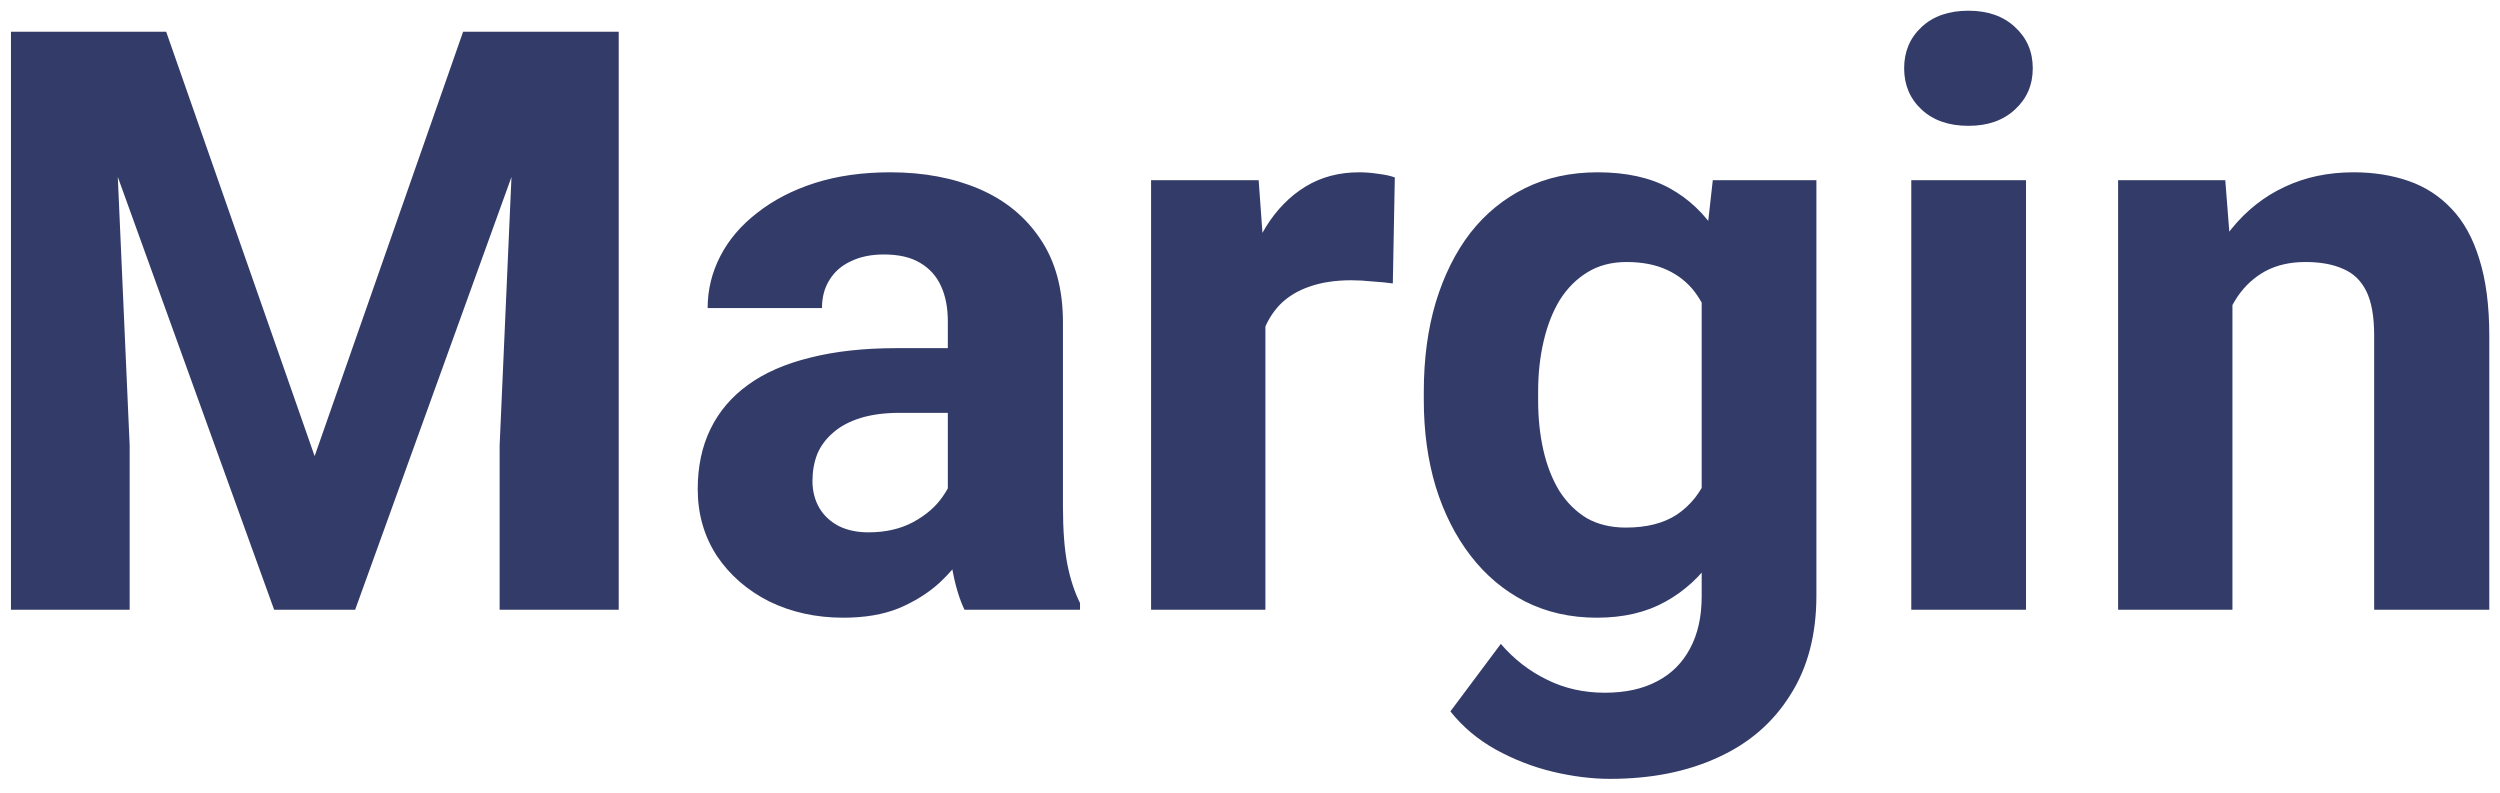
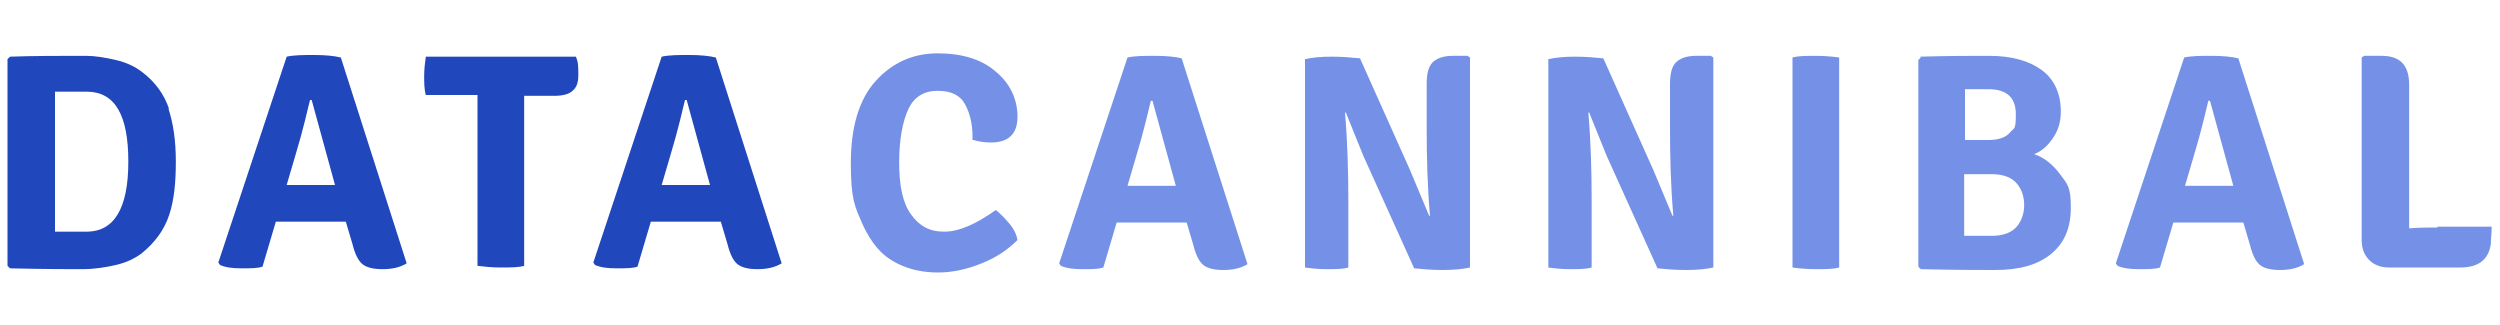
- <svg xmlns="http://www.w3.org/2000/svg" width="123" height="39" viewBox="0 0 123 39" fill="none">
-   <path d="M3.215 1.562H8.176L15.48 22.441L22.785 1.562H27.746L17.473 30H13.488L3.215 1.562ZM0.539 1.562H5.48L6.379 21.914V30H0.539V1.562ZM25.48 1.562H30.441V30H24.582V21.914L25.48 1.562ZM46.633 25.234V15.82C46.633 15.143 46.522 14.564 46.301 14.082C46.079 13.587 45.734 13.203 45.266 12.93C44.81 12.656 44.217 12.52 43.488 12.52C42.863 12.52 42.323 12.63 41.867 12.852C41.411 13.06 41.06 13.366 40.812 13.77C40.565 14.16 40.441 14.622 40.441 15.156H34.816C34.816 14.258 35.025 13.405 35.441 12.598C35.858 11.79 36.464 11.081 37.258 10.469C38.052 9.844 38.996 9.355 40.09 9.004C41.197 8.652 42.434 8.477 43.801 8.477C45.441 8.477 46.9 8.75 48.176 9.297C49.452 9.844 50.454 10.664 51.184 11.758C51.926 12.852 52.297 14.219 52.297 15.859V24.902C52.297 26.061 52.368 27.012 52.512 27.754C52.655 28.483 52.863 29.121 53.137 29.668V30H47.453C47.18 29.427 46.971 28.711 46.828 27.852C46.698 26.979 46.633 26.107 46.633 25.234ZM47.375 17.129L47.414 20.312H44.27C43.527 20.312 42.883 20.397 42.336 20.566C41.789 20.736 41.34 20.977 40.988 21.289C40.637 21.588 40.376 21.94 40.207 22.344C40.051 22.747 39.973 23.19 39.973 23.672C39.973 24.154 40.083 24.59 40.305 24.98C40.526 25.358 40.845 25.658 41.262 25.879C41.678 26.087 42.167 26.191 42.727 26.191C43.573 26.191 44.309 26.022 44.934 25.684C45.559 25.345 46.04 24.928 46.379 24.434C46.73 23.939 46.913 23.47 46.926 23.027L48.41 25.41C48.202 25.944 47.915 26.497 47.551 27.07C47.199 27.643 46.75 28.184 46.203 28.691C45.656 29.186 44.999 29.596 44.23 29.922C43.462 30.234 42.551 30.391 41.496 30.391C40.155 30.391 38.938 30.124 37.844 29.59C36.763 29.043 35.904 28.294 35.266 27.344C34.641 26.38 34.328 25.287 34.328 24.062C34.328 22.956 34.536 21.973 34.953 21.113C35.37 20.254 35.982 19.531 36.789 18.945C37.609 18.346 38.632 17.897 39.855 17.598C41.079 17.285 42.499 17.129 44.113 17.129H47.375ZM62.258 13.477V30H56.633V8.867H61.926L62.258 13.477ZM68.625 8.73L68.527 13.945C68.254 13.906 67.922 13.874 67.531 13.848C67.154 13.809 66.809 13.789 66.496 13.789C65.702 13.789 65.012 13.893 64.426 14.102C63.853 14.297 63.371 14.59 62.98 14.98C62.603 15.371 62.316 15.846 62.121 16.406C61.939 16.966 61.835 17.604 61.809 18.32L60.676 17.969C60.676 16.602 60.812 15.345 61.086 14.199C61.359 13.04 61.757 12.031 62.277 11.172C62.811 10.312 63.462 9.648 64.231 9.18C64.999 8.711 65.878 8.477 66.867 8.477C67.18 8.477 67.499 8.503 67.824 8.555C68.15 8.594 68.417 8.652 68.625 8.73ZM84.269 8.867H89.367V29.297C89.367 31.224 88.938 32.858 88.078 34.199C87.232 35.553 86.047 36.575 84.523 37.266C83 37.969 81.229 38.32 79.211 38.32C78.326 38.32 77.388 38.203 76.398 37.969C75.422 37.734 74.484 37.37 73.586 36.875C72.701 36.38 71.958 35.755 71.359 35L73.84 31.68C74.491 32.435 75.246 33.021 76.106 33.438C76.965 33.867 77.915 34.082 78.957 34.082C79.973 34.082 80.832 33.893 81.535 33.516C82.238 33.151 82.779 32.611 83.156 31.895C83.534 31.191 83.723 30.338 83.723 29.336V13.75L84.269 8.867ZM70.051 19.688V19.277C70.051 17.663 70.246 16.198 70.637 14.883C71.04 13.555 71.607 12.415 72.336 11.465C73.078 10.514 73.977 9.779 75.031 9.258C76.086 8.737 77.277 8.477 78.606 8.477C80.012 8.477 81.19 8.737 82.141 9.258C83.091 9.779 83.872 10.521 84.484 11.484C85.096 12.435 85.572 13.561 85.91 14.863C86.262 16.152 86.535 17.565 86.731 19.102V20C86.535 21.471 86.242 22.838 85.852 24.102C85.461 25.365 84.947 26.471 84.309 27.422C83.671 28.359 82.876 29.088 81.926 29.609C80.988 30.13 79.868 30.391 78.566 30.391C77.264 30.391 76.086 30.124 75.031 29.59C73.99 29.056 73.098 28.307 72.356 27.344C71.613 26.38 71.04 25.247 70.637 23.945C70.246 22.643 70.051 21.224 70.051 19.688ZM75.676 19.277V19.688C75.676 20.56 75.76 21.374 75.93 22.129C76.099 22.884 76.359 23.555 76.711 24.141C77.076 24.713 77.525 25.163 78.059 25.488C78.606 25.801 79.25 25.957 79.992 25.957C81.021 25.957 81.861 25.742 82.512 25.312C83.163 24.87 83.651 24.264 83.977 23.496C84.302 22.728 84.491 21.842 84.543 20.84V18.281C84.517 17.461 84.406 16.725 84.211 16.074C84.016 15.41 83.742 14.844 83.391 14.375C83.039 13.906 82.583 13.542 82.023 13.281C81.463 13.021 80.799 12.891 80.031 12.891C79.289 12.891 78.644 13.06 78.098 13.398C77.564 13.724 77.115 14.173 76.75 14.746C76.398 15.319 76.132 15.996 75.949 16.777C75.767 17.546 75.676 18.379 75.676 19.277ZM99.68 8.867V30H94.035V8.867H99.68ZM93.684 3.359C93.684 2.539 93.97 1.862 94.543 1.328C95.116 0.794 95.884 0.527 96.848 0.527C97.798 0.527 98.56 0.794 99.133 1.328C99.719 1.862 100.012 2.539 100.012 3.359C100.012 4.18 99.719 4.857 99.133 5.391C98.56 5.924 97.798 6.191 96.848 6.191C95.884 6.191 95.116 5.924 94.543 5.391C93.97 4.857 93.684 4.18 93.684 3.359ZM109.836 13.379V30H104.211V8.867H109.484L109.836 13.379ZM109.016 18.691H107.492C107.492 17.129 107.694 15.723 108.098 14.473C108.501 13.21 109.068 12.135 109.797 11.25C110.526 10.352 111.392 9.668 112.395 9.199C113.41 8.717 114.543 8.477 115.793 8.477C116.783 8.477 117.688 8.62 118.508 8.906C119.328 9.193 120.031 9.648 120.617 10.273C121.216 10.898 121.672 11.725 121.984 12.754C122.31 13.783 122.473 15.039 122.473 16.523V30H116.809V16.504C116.809 15.566 116.678 14.837 116.418 14.316C116.158 13.796 115.773 13.431 115.266 13.223C114.771 13.001 114.159 12.891 113.43 12.891C112.674 12.891 112.017 13.04 111.457 13.34C110.91 13.639 110.454 14.056 110.09 14.59C109.738 15.111 109.471 15.723 109.289 16.426C109.107 17.129 109.016 17.884 109.016 18.691Z" fill="#333B69" />
+ <svg xmlns="http://www.w3.org/2000/svg" version="1.1" viewBox="0 0 300 39">
+   <defs>
+     <style>
+       .cls-1 {
+         fill: #7491e7;
+       }
+ 
+       .cls-2 {
+         fill: #2047bc;
+       }
+     </style>
+   </defs>
+   <g>
+     <g id="katman_1">
+       <g id="SvgjsG96717">
+         <g id="SvgjsG96718">
+           <path class="cls-2" d="M20.3,13.1c-.6-1.8-1.7-3.3-3.3-4.5-.8-.6-1.8-1.1-3.1-1.4-1.3-.3-2.5-.5-3.6-.5-3.2,0-6.3,0-9.1.1l-.3.3v24.8l.3.3c4.3.1,7.1.1,8.6.1s2.8-.2,4.1-.5c1.3-.3,2.3-.8,3.1-1.4,1.6-1.3,2.7-2.8,3.3-4.6.6-1.8.8-3.9.8-6.4s-.3-4.6-.9-6.4ZM7.5,27.8c-.6,0-.9,0-.9,0V11h3.8c3.4,0,5,2.8,5,8.4s-1.7,8.4-5,8.4h-2.9ZM34.7,26.6h5.2c.7,0,1.2,0,1.6,0l.8,2.7c.3,1.2.7,2,1.2,2.4.5.4,1.3.6,2.4.6s2.1-.2,2.9-.7l-7.9-24.7c-.8-.2-1.9-.3-3.2-.3s-2.4,0-3.3.2l-8.2,24.7.2.3c.7.3,1.5.4,2.6.4s1.9,0,2.5-.2l1.6-5.4c.3,0,.9,0,1.5,0ZM34.4,22.2l1-3.4c1-3.3,1.5-5.6,1.8-6.8h.2l2.8,10.2c-.2,0-.4,0-.7,0-.3,0-.5,0-.7,0h-4.4ZM62.9,11.5h2.3s1.3,0,1.3,0c1,0,1.8-.2,2.2-.6.5-.4.7-1,.7-1.9s0-1.6-.3-2.2h-18c-.1.7-.2,1.5-.2,2.3s0,1.6.2,2.3h6.2s0,0,0,0v2.7s0,17.8,0,17.8c.8.1,1.7.2,2.8.2s2.1,0,2.8-.2V11.5ZM79.7,26.6h5.2c.7,0,1.2,0,1.6,0l.8,2.7c.3,1.2.7,2,1.2,2.4.5.4,1.3.6,2.4.6s2.1-.2,2.9-.7l-7.9-24.7c-.8-.2-1.9-.3-3.2-.3s-2.4,0-3.3.2l-8.2,24.7.2.3c.7.3,1.5.4,2.6.4s1.9,0,2.5-.2l1.6-5.4c.3,0,.9,0,1.5,0ZM79.4,22.2l1-3.4c1-3.3,1.5-5.6,1.8-6.8h.2l2.8,10.2c-.2,0-.4,0-.7,0-.3,0-.5,0-.7,0h-4.4Z" />
+         </g>
+         <g id="SvgjsG96719">
+           <path class="cls-1" d="M116.8,16.8c.7.2,1.4.3,2.1.3,2.1,0,3.2-1,3.2-3.1s-.9-4-2.6-5.4c-1.7-1.5-4.1-2.2-7-2.2s-5.4,1.1-7.4,3.3c-2,2.2-3,5.5-3,9.9s.5,5.2,1.4,7.3c.5,1.1,1.1,2.1,1.9,3,.7.8,1.7,1.5,2.9,2,1.2.5,2.6.8,4.3.8s3.5-.4,5.2-1.1c1.8-.7,3.2-1.7,4.3-2.8-.1-.6-.4-1.3-1-2s-1.1-1.2-1.6-1.6c-2.4,1.7-4.4,2.6-6.2,2.6s-3-.7-4-2.1-1.4-3.5-1.4-6.2.4-4.9,1.1-6.4c.7-1.5,1.9-2.2,3.5-2.2s2.7.5,3.3,1.6c.6,1.1.9,2.4.9,3.9v.4ZM135.6,26.7h5.2c.7,0,1.2,0,1.6,0l.8,2.7c.3,1.2.7,2,1.2,2.4.5.4,1.3.6,2.4.6s2.1-.2,2.9-.7l-7.9-24.7c-.8-.2-1.9-.3-3.2-.3s-2.4,0-3.3.2l-8.2,24.7.2.3c.7.3,1.5.4,2.6.4s1.9,0,2.5-.2l1.6-5.4c.3,0,.9,0,1.5,0ZM135.3,22.3l1-3.4c1-3.3,1.5-5.6,1.8-6.8h.2l2.8,10.2c-.2,0-.4,0-.7,0-.3,0-.5,0-.7,0h-4.4ZM176.1,6.7h-1.8c-1.1,0-1.9.3-2.4.8-.5.5-.7,1.4-.7,2.6v5.2c0,3.7.1,7.2.4,10.6h-.1s-2.3-5.5-2.3-5.5l-6-13.4c-1-.1-2.1-.2-3.4-.2s-2.3.1-3.2.3v25c.7.1,1.6.2,2.6.2s1.9,0,2.6-.2v-7.9c0-3.7-.1-7.2-.4-10.7h.1c.4,1,1.1,2.7,2.1,5.2l6.1,13.5c1,.1,2.1.2,3.4.2s2.4-.1,3.3-.3V6.9l-.3-.2ZM205.3,6.7h-1.8c-1.1,0-1.9.3-2.4.8-.5.5-.7,1.4-.7,2.6v5.2c0,3.7.1,7.2.4,10.6h-.1s-2.3-5.5-2.3-5.5l-6-13.4c-1-.1-2.1-.2-3.4-.2s-2.3.1-3.2.3v25c.7.1,1.6.2,2.6.2s1.9,0,2.6-.2v-7.9c0-3.7-.1-7.2-.4-10.7h.1c.4,1,1.1,2.7,2.1,5.2l6.1,13.5c1,.1,2.1.2,3.4.2s2.4-.1,3.3-.3V6.9l-.3-.2ZM215.1,32.1c.7.1,1.7.2,2.8.2s2.1,0,2.8-.2V6.9c-.7-.1-1.7-.2-2.8-.2s-2.1,0-2.8.2v25.1ZM230.5,6.9l-.3.3v24.8l.3.3c4.1.1,7.1.1,8.9.1,2.9,0,5.1-.6,6.7-1.9,1.6-1.3,2.4-3.1,2.4-5.6s-.4-2.8-1.3-4c-.9-1.2-1.9-2-3.1-2.4,1-.4,1.7-1.1,2.3-2,.6-.9.9-1.9.9-3.1,0-2.2-.8-3.9-2.3-5-1.5-1.1-3.6-1.7-6.3-1.7s-4.5,0-8.3.1ZM239,20.9c1.4,0,2.4.4,3,1.1.6.7.9,1.6.9,2.6s-.3,1.9-.9,2.6c-.6.7-1.6,1.1-3,1.1s-2.5,0-3.3,0v-7.4h3.2ZM235.8,10.7c.7,0,1.6,0,2.8,0,2.2,0,3.3,1,3.3,3s-.2,1.6-.7,2.2c-.5.6-1.4.9-2.6.9h-2.8v-6.1ZM262.4,26.7h5.2c.7,0,1.2,0,1.6,0l.8,2.7c.3,1.2.7,2,1.2,2.4.5.4,1.3.6,2.4.6s2.1-.2,2.9-.7l-7.9-24.7c-.8-.2-1.9-.3-3.2-.3s-2.4,0-3.3.2l-8.2,24.7.2.3c.7.3,1.5.4,2.6.4s1.9,0,2.5-.2l1.6-5.4c.3,0,.9,0,1.5,0ZM262.2,22.3l1-3.4c1-3.3,1.5-5.6,1.8-6.8h.2l2.8,10.2c-.2,0-.4,0-.7,0-.3,0-.5,0-.7,0h-4.4ZM292.5,27.3c-1.1,0-2.2,0-3.4.1V10.2c0-2.4-1.1-3.5-3.3-3.5h-2.1l-.3.2v21.9c0,1,.3,1.8.9,2.4.6.6,1.4.9,2.4.9h8.5c2.2,0,3.4-.9,3.7-2.8,0-.6.1-1.3.1-2.1h-6.5Z" />
+         </g>
+       </g>
+     </g>
+   </g>
</svg>
